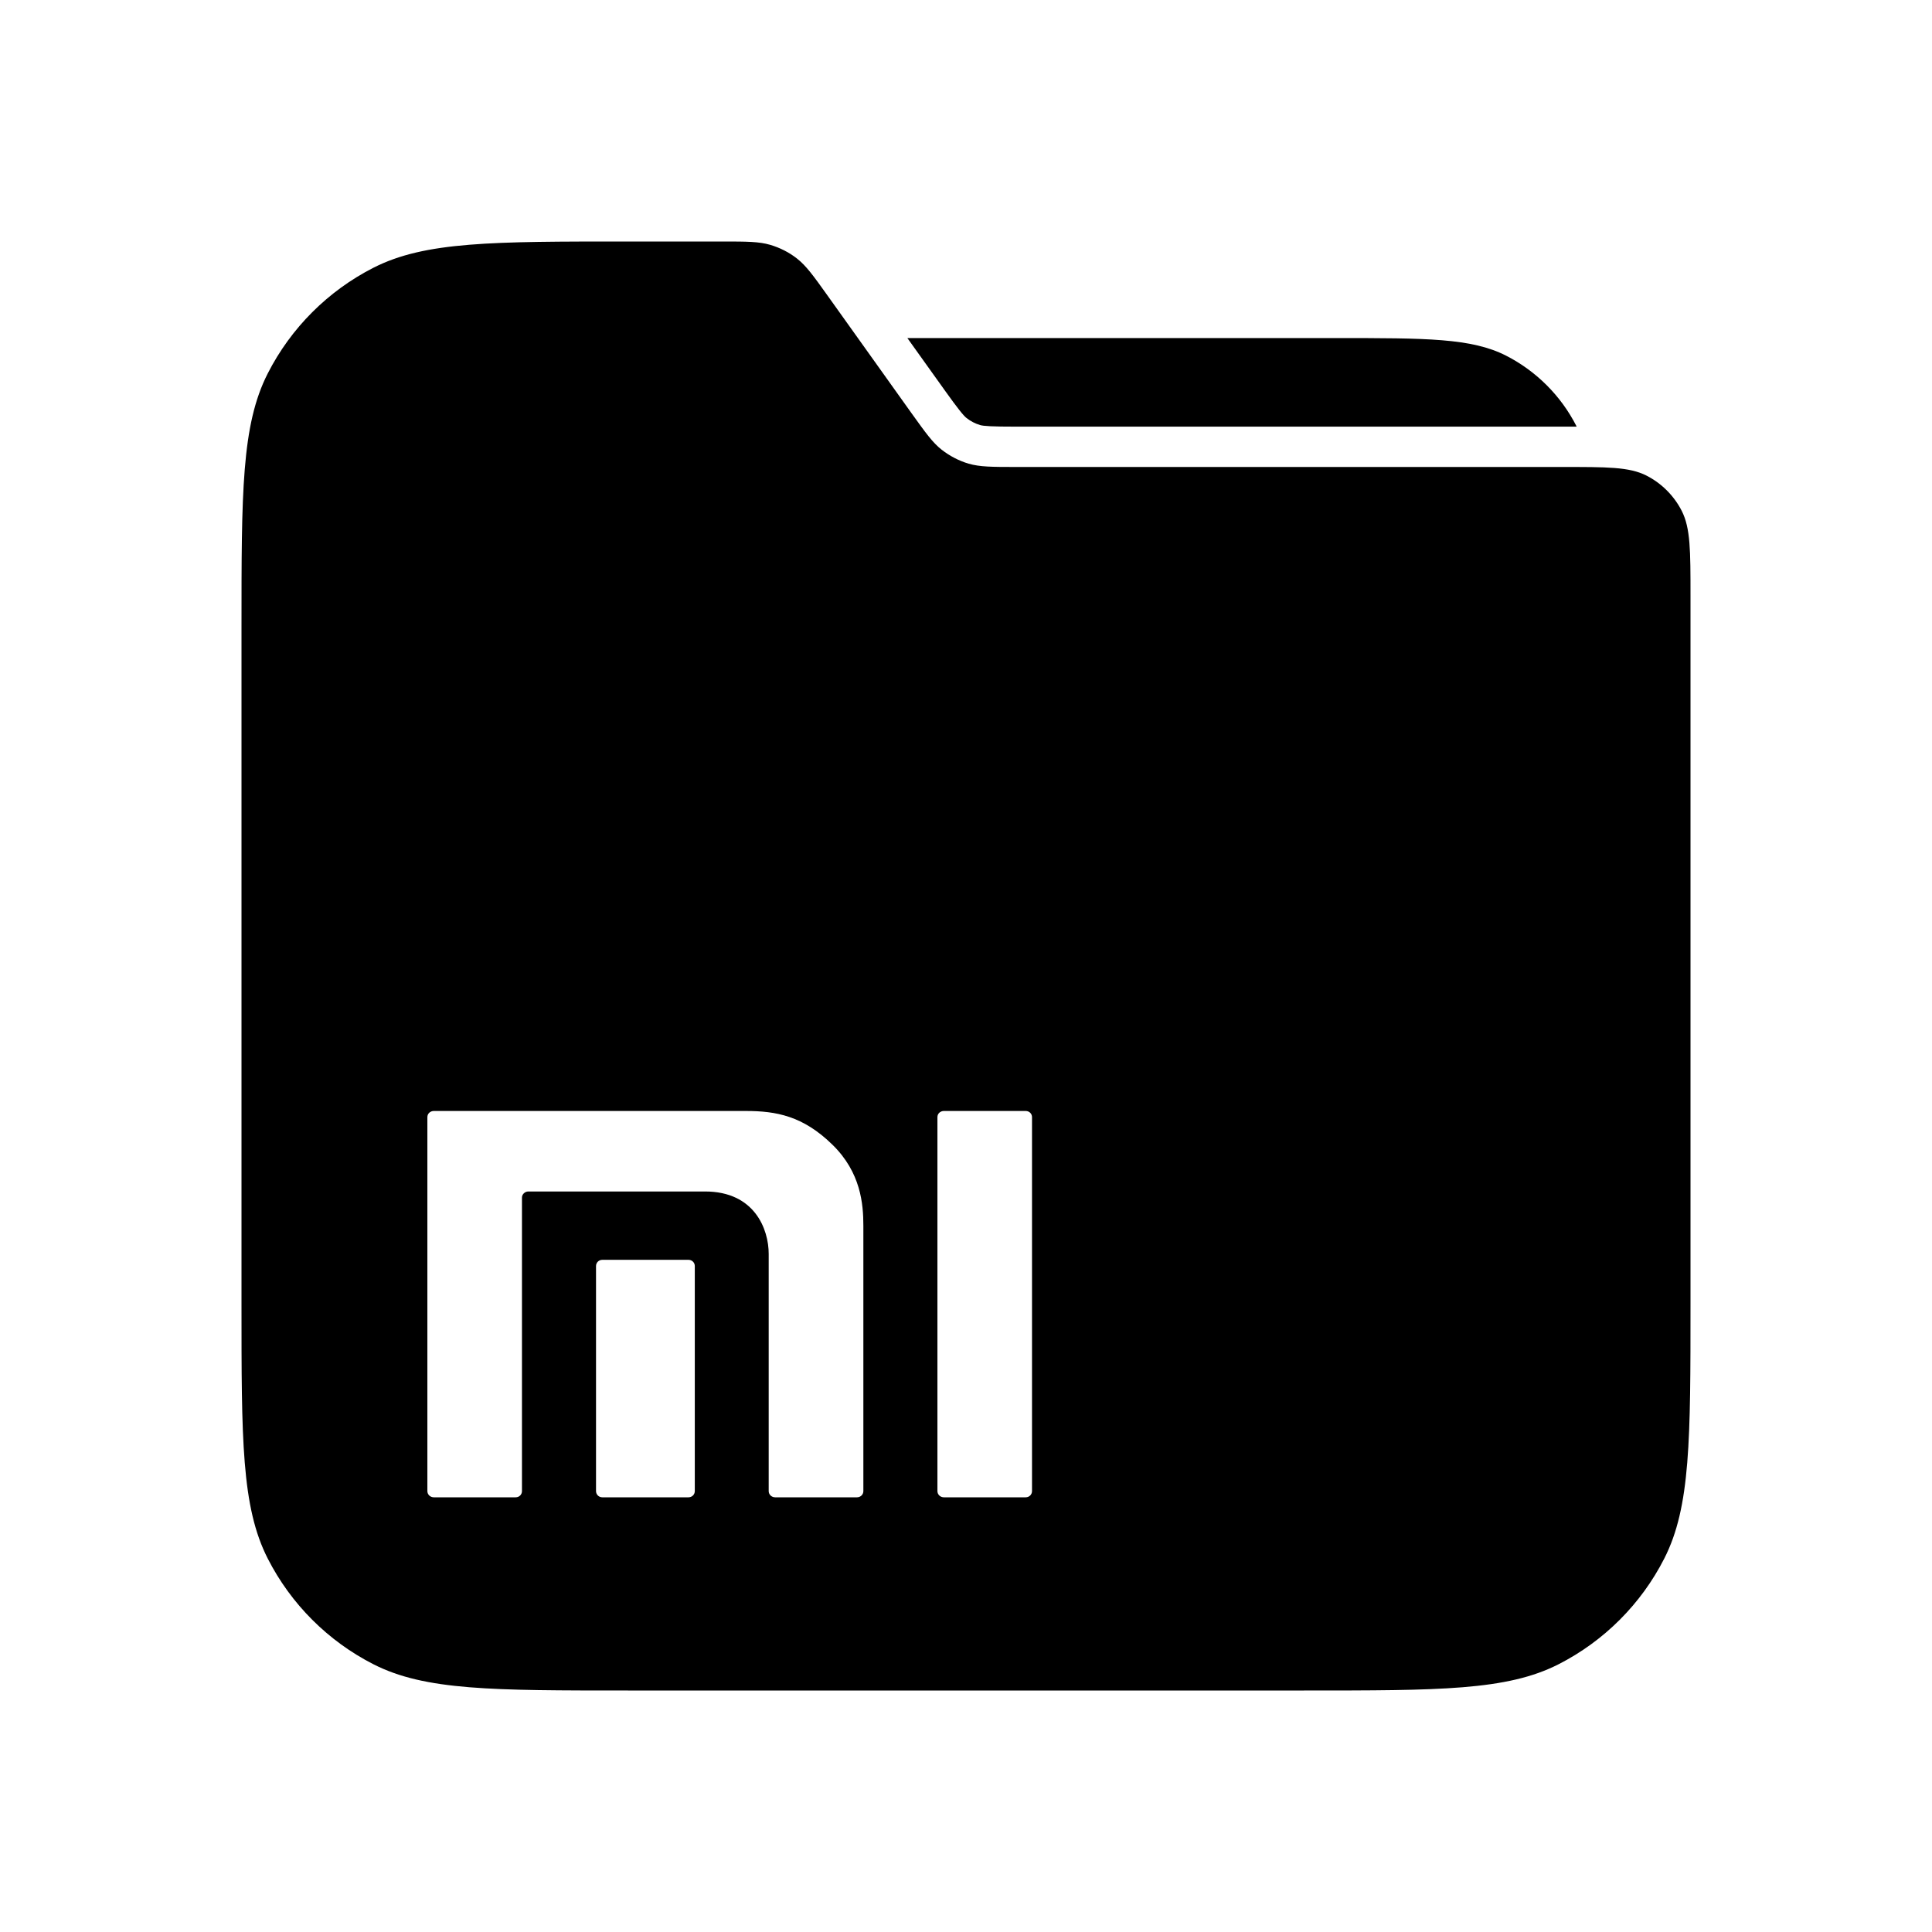
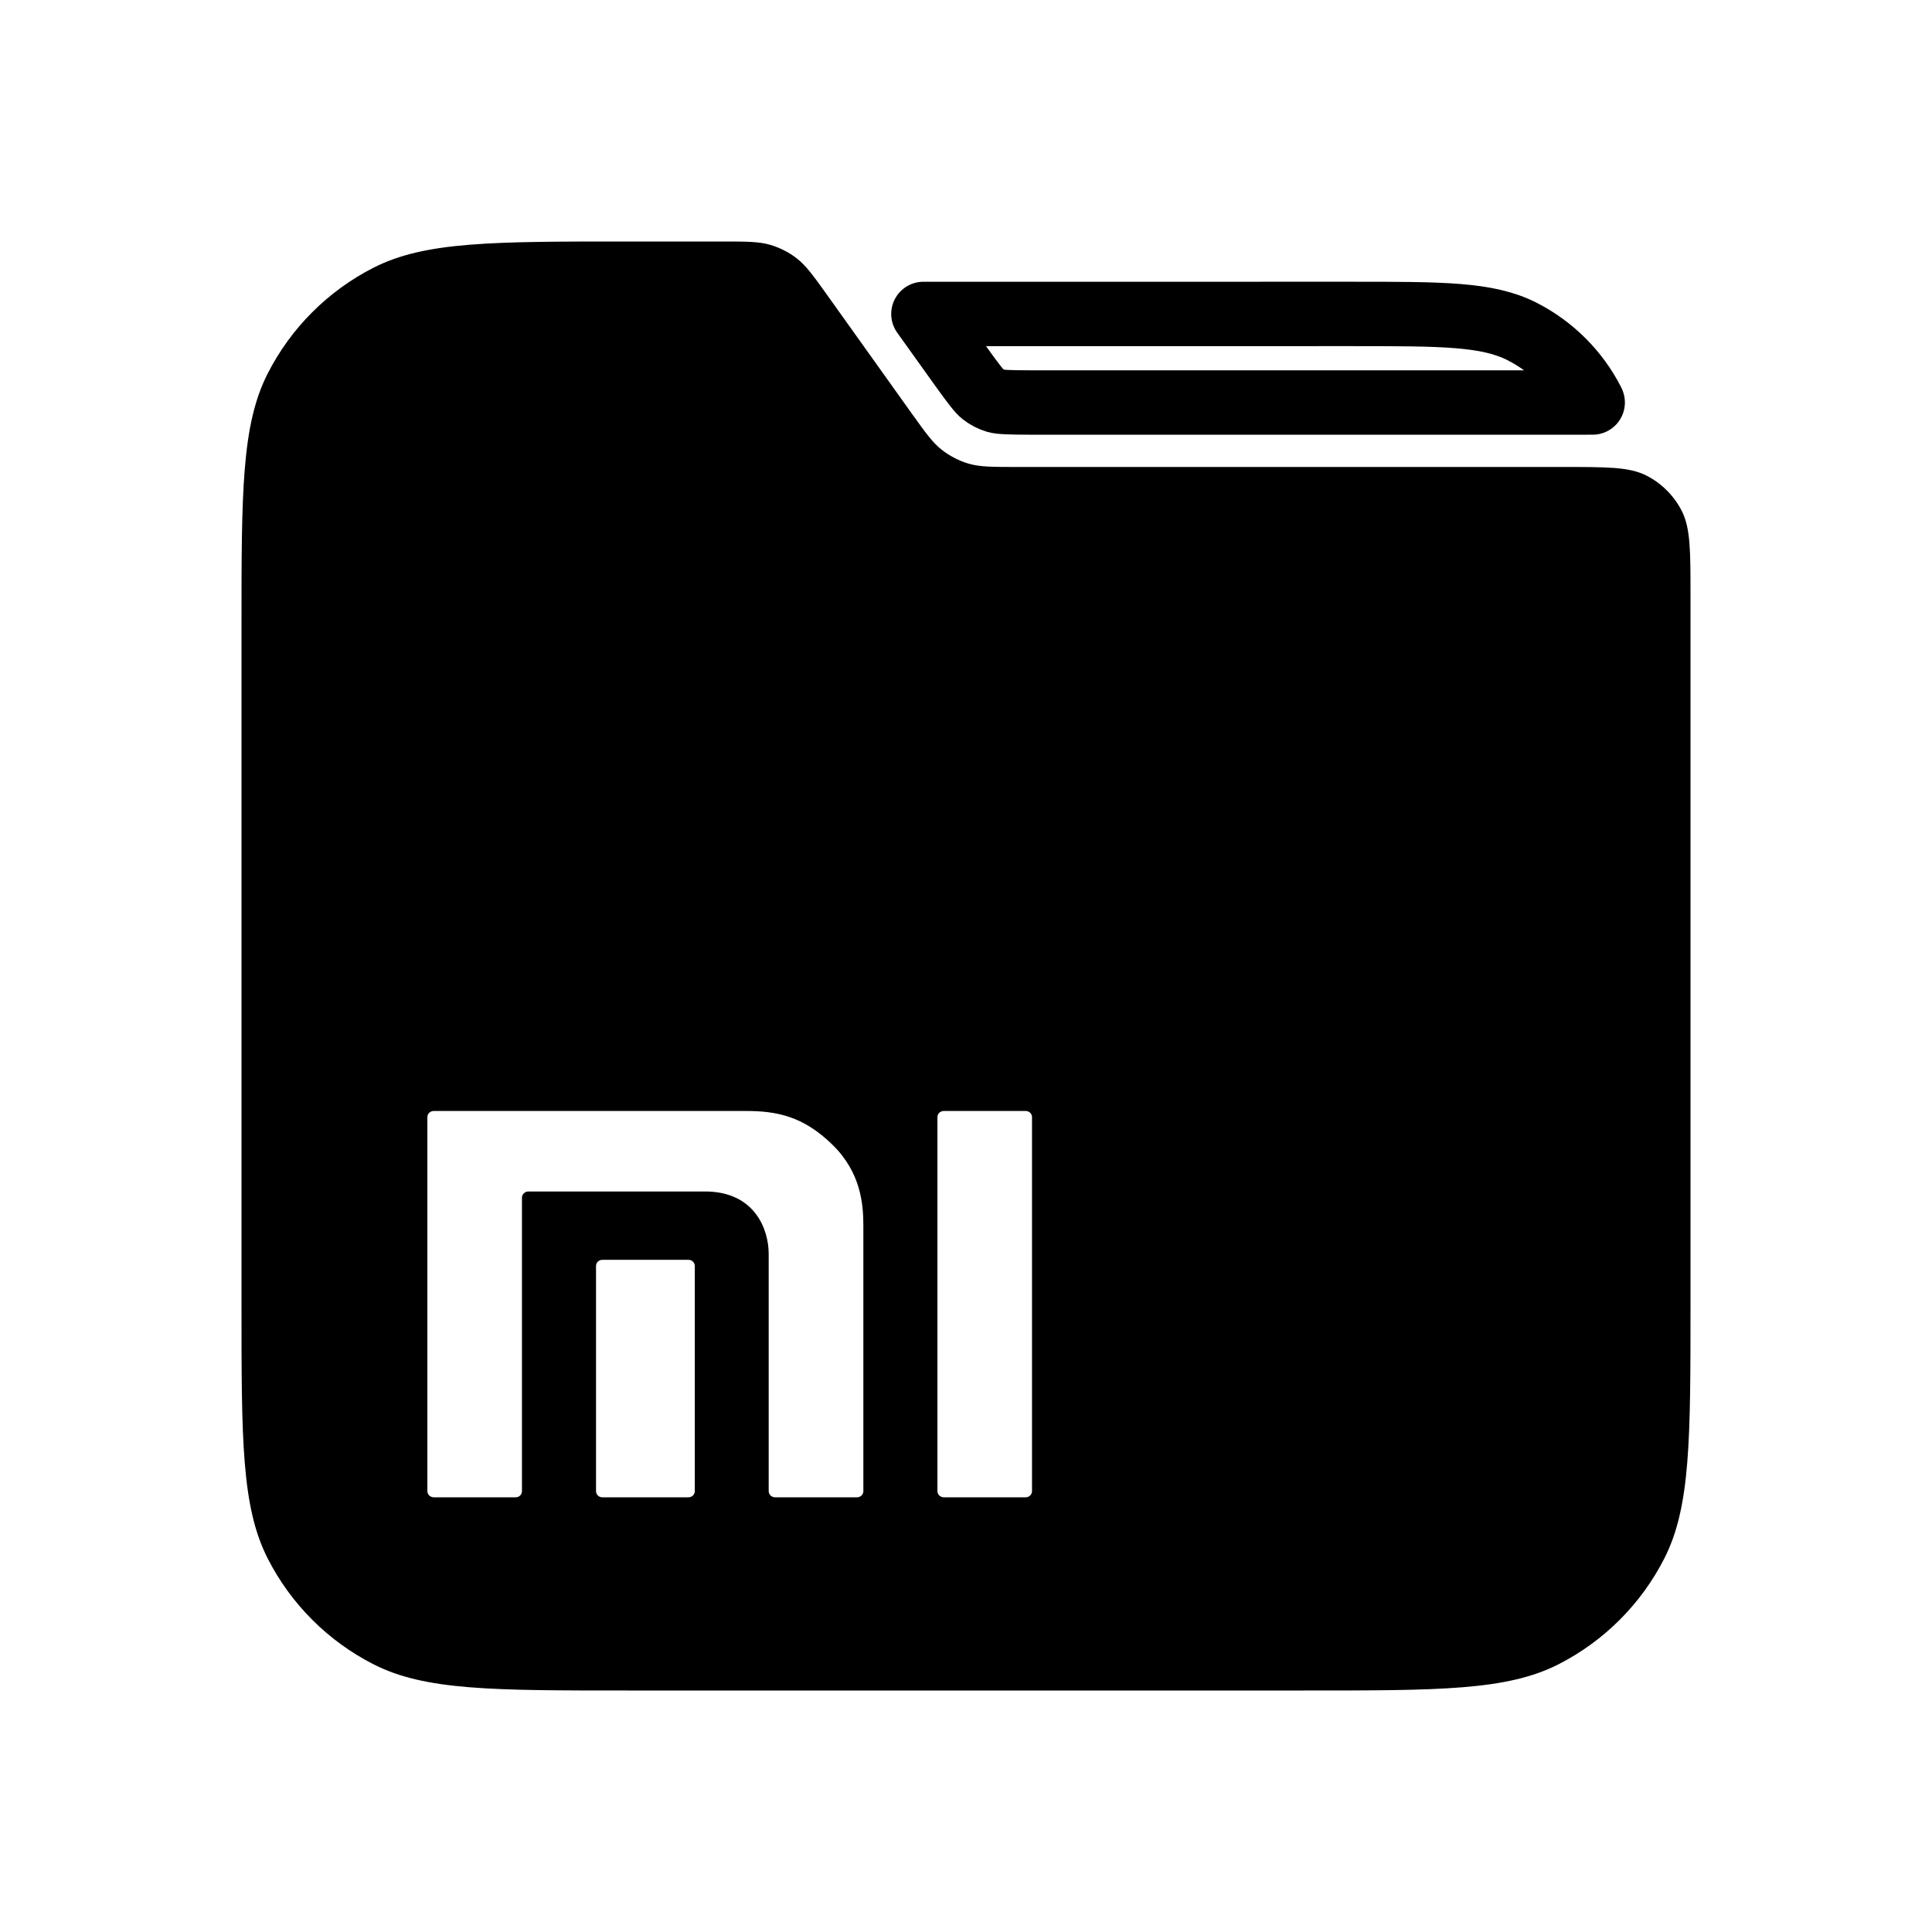
<svg xmlns="http://www.w3.org/2000/svg" width="24" height="24" viewBox="0 0 24 24" fill="none" version="1.1" id="svg8">
  <defs id="defs12" />
-   <path id="path2532" d="m 11.272,4.2 0.457,0.639 v 2e-4 c 0.175,0.245 0.242,0.326 0.278,0.354 0.05,0.039 0.107,0.069 0.168,0.087 C 12.217,5.293 12.322,5.3 12.623,5.3 h 6.777 c 0.068,0 0.124,-6.6e-5 0.185,-4e-4 -0.001,-0.002 -0.002,-0.005 -0.003,-0.008 -0.192,-0.376 -0.498,-0.682 -0.874,-0.874 -0.428,-0.218 -0.988,-0.218 -2.108,-0.218 z" style="fill:#000000;stroke-width:0.1" />
-   <path id="path2534" style="fill:#000000;fill-opacity:1;stroke-width:0.1" d="M 7.801 3 C 6.121 3 5.28 2.999 4.639 3.326 C 4.074 3.614 3.614 4.074 3.326 4.639 C 2.999 5.28 3 6.121 3 7.801 L 3 16.199 C 3 17.879 2.999 18.72 3.326 19.361 C 3.614 19.926 4.074 20.386 4.639 20.674 C 5.28 21.001 6.121 21 7.801 21 L 16.199 21 C 17.879 21 18.72 21.001 19.361 20.674 C 19.926 20.386 20.386 19.926 20.674 19.361 C 21.001 18.72 21 17.879 21 16.199 L 21 7.4 C 21 6.84 21 6.56 20.891 6.346 C 20.795 6.158 20.641 6.004 20.453 5.908 C 20.239 5.799 19.96 5.801 19.4 5.801 L 12.623 5.801 C 12.321 5.801 12.171 5.8 12.033 5.76 C 11.911 5.724 11.797 5.664 11.697 5.586 C 11.584 5.497 11.498 5.376 11.322 5.131 L 10.279 3.67 C 10.104 3.425 10.015 3.302 9.902 3.213 C 9.802 3.134 9.688 3.077 9.566 3.041 C 9.429 3.001 9.278 3 8.977 3 L 7.801 3 z M 5.389 13.801 L 9.266 13.801 C 9.64 13.801 9.975 13.861 10.342 14.221 C 10.693 14.565 10.725 14.955 10.725 15.227 L 10.725 18.523 C 10.725 18.566 10.69 18.6 10.646 18.6 L 9.629 18.6 C 9.585 18.6 9.549 18.566 9.549 18.523 L 9.549 15.576 C 9.549 15.271 9.375 14.801 8.758 14.801 L 6.564 14.801 C 6.521 14.801 6.484 14.835 6.484 14.877 L 6.484 18.523 C 6.484 18.566 6.45 18.6 6.406 18.6 L 5.389 18.6 C 5.345 18.6 5.309 18.566 5.309 18.523 L 5.309 13.877 C 5.309 13.834 5.345 13.801 5.389 13.801 z M 11.725 13.801 L 12.742 13.801 C 12.785 13.801 12.82 13.834 12.82 13.877 L 12.82 18.523 C 12.82 18.566 12.785 18.6 12.742 18.6 L 11.725 18.6 C 11.681 18.6 11.645 18.566 11.645 18.523 L 11.645 13.877 C 11.645 13.834 11.681 13.801 11.725 13.801 z M 7.482 15.65 L 8.553 15.65 C 8.596 15.65 8.631 15.684 8.631 15.727 L 8.631 18.523 C 8.631 18.566 8.596 18.6 8.553 18.6 L 7.482 18.6 C 7.439 18.6 7.404 18.566 7.404 18.523 L 7.404 15.727 C 7.404 15.684 7.439 15.65 7.482 15.65 z " />
+   <path id="path2532" d="m 11.471,3.9 0.457,0.639 v 2e-4 c 0.175,0.245 0.242,0.326 0.278,0.354 0.05,0.039 0.107,0.069 0.168,0.087 0.043,0.013 0.148,0.02 0.449,0.02 h 6.777 c 0.068,0 0.124,-6.6e-5 0.185,-4e-4 -0.001,-0.002 -0.002,-0.005 -0.003,-0.008 -0.192,-0.376 -0.498,-0.682 -0.874,-0.874 -0.428,-0.218 -0.988,-0.218 -2.108,-0.218 z" style="fill:none;stroke:#000000;stroke-width:0.8;stroke-linejoin:round;stroke-dasharray:none;stroke-opacity:1" />
+   <path id="path2534" style="fill:#000000;fill-opacity:1;stroke-width:0.7;stroke:none;stroke-opacity:1;stroke-dasharray:none;stroke-linecap:butt" d="M 7.801 3 C 6.121 3 5.28 2.999 4.639 3.326 C 4.074 3.614 3.614 4.074 3.326 4.639 C 2.999 5.28 3 6.121 3 7.801 L 3 16.199 C 3 17.879 2.999 18.72 3.326 19.361 C 3.614 19.926 4.074 20.386 4.639 20.674 C 5.28 21.001 6.121 21 7.801 21 L 16.199 21 C 17.879 21 18.72 21.001 19.361 20.674 C 19.926 20.386 20.386 19.926 20.674 19.361 C 21.001 18.72 21 17.879 21 16.199 L 21 7.4 C 21 6.84 21 6.56 20.891 6.346 C 20.795 6.158 20.641 6.004 20.453 5.908 C 20.239 5.799 19.96 5.801 19.4 5.801 L 12.623 5.801 C 12.321 5.801 12.171 5.8 12.033 5.76 C 11.911 5.724 11.797 5.664 11.697 5.586 C 11.584 5.497 11.498 5.376 11.322 5.131 L 10.279 3.67 C 10.104 3.425 10.015 3.302 9.902 3.213 C 9.802 3.134 9.688 3.077 9.566 3.041 C 9.429 3.001 9.278 3 8.977 3 L 7.801 3 z M 5.389 13.801 L 9.266 13.801 C 9.64 13.801 9.975 13.861 10.342 14.221 C 10.693 14.565 10.725 14.955 10.725 15.227 L 10.725 18.523 C 10.725 18.566 10.69 18.6 10.646 18.6 L 9.629 18.6 C 9.585 18.6 9.549 18.566 9.549 18.523 L 9.549 15.576 C 9.549 15.271 9.375 14.801 8.758 14.801 L 6.564 14.801 C 6.521 14.801 6.484 14.835 6.484 14.877 L 6.484 18.523 C 6.484 18.566 6.45 18.6 6.406 18.6 L 5.389 18.6 C 5.345 18.6 5.309 18.566 5.309 18.523 L 5.309 13.877 C 5.309 13.834 5.345 13.801 5.389 13.801 z M 11.725 13.801 L 12.742 13.801 C 12.785 13.801 12.82 13.834 12.82 13.877 L 12.82 18.523 C 12.82 18.566 12.785 18.6 12.742 18.6 L 11.725 18.6 C 11.681 18.6 11.645 18.566 11.645 18.523 L 11.645 13.877 C 11.645 13.834 11.681 13.801 11.725 13.801 z M 7.482 15.65 L 8.553 15.65 C 8.596 15.65 8.631 15.684 8.631 15.727 L 8.631 18.523 C 8.631 18.566 8.596 18.6 8.553 18.6 L 7.482 18.6 C 7.439 18.6 7.404 18.566 7.404 18.523 L 7.404 15.727 C 7.404 15.684 7.439 15.65 7.482 15.65 z " />
</svg>
